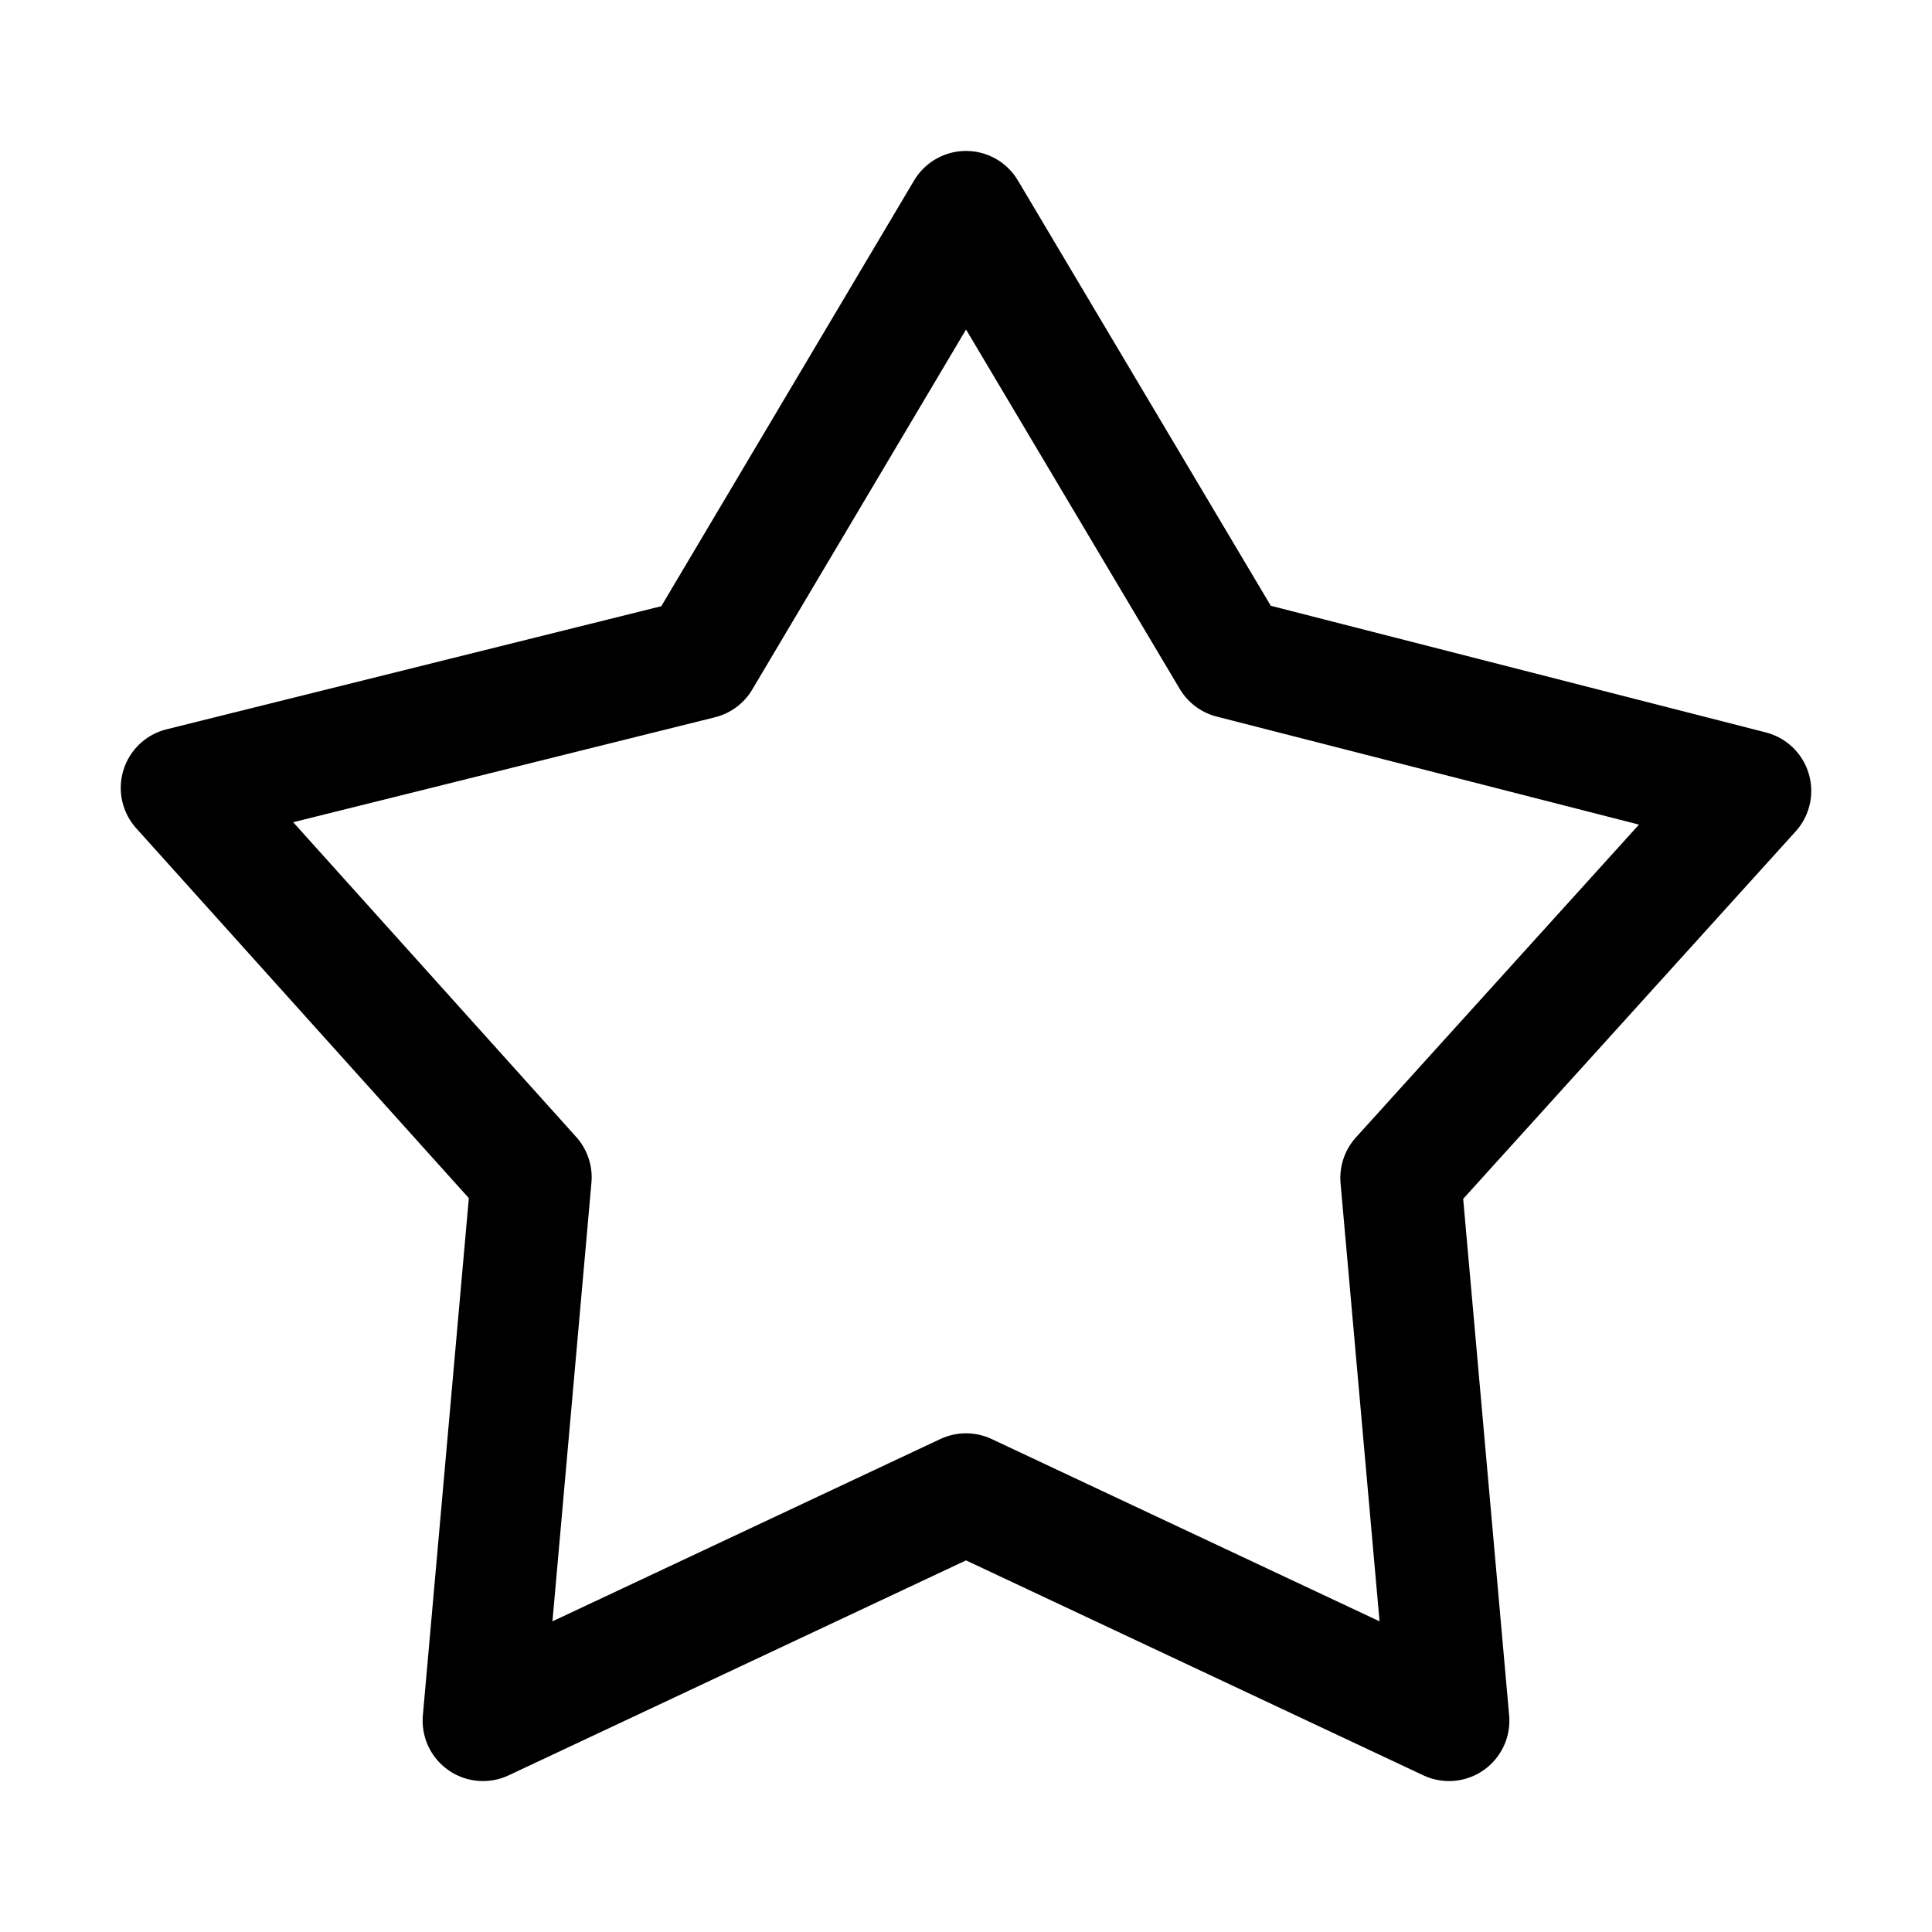
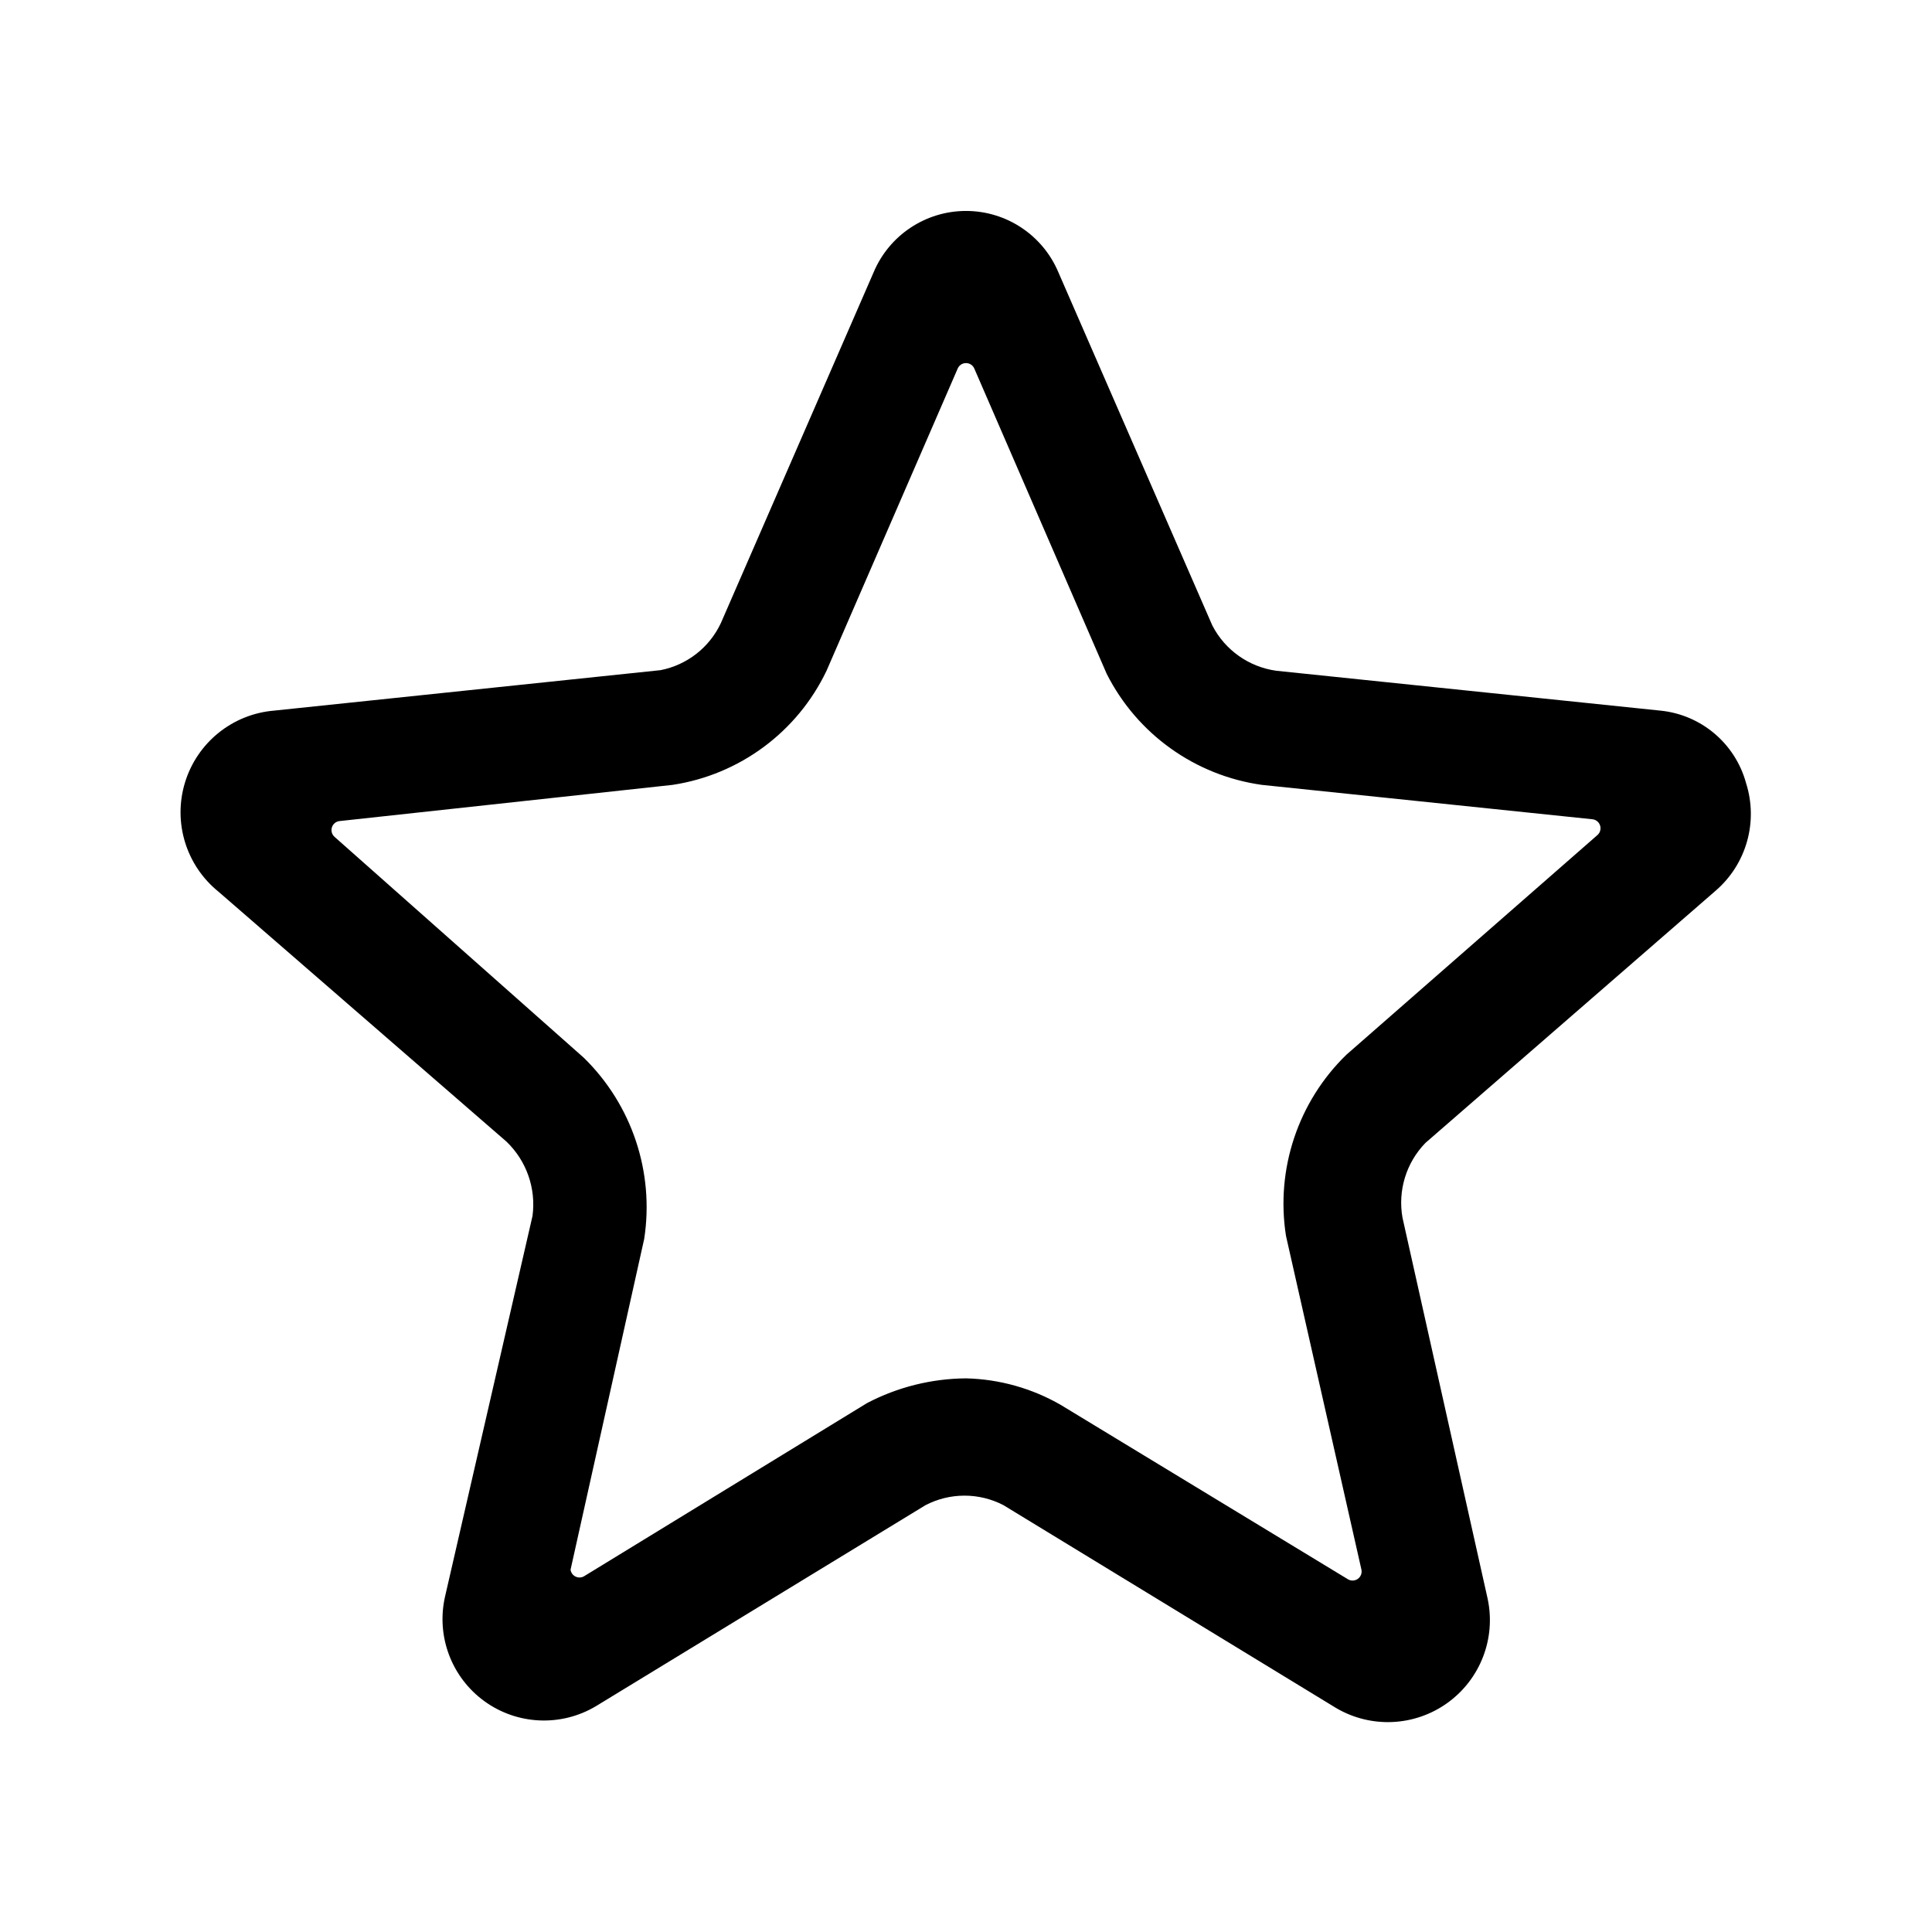
<svg xmlns="http://www.w3.org/2000/svg" aria-hidden="true" viewBox="0 0 32 32">
-   <path fill="none" stroke="currentColor" stroke-linecap="round" stroke-linejoin="round" stroke-width="2" d="M24 28.5l-8-3.76-8 3.76.8-9L3 13.05l8.6-2.14L16 3.5l4.4 7.4 8.6 2.2-5.8 6.41z" />
+   <path d="M27.5 11.77l-6.36-.66a1.41 1.41 0 01-1.06-.75l-2.55-5.85a1.66 1.66 0 00-3.06 0l-2.53 5.81a1.4 1.4 0 01-1 .78l-6.4.67a1.69 1.69 0 00-.92 3l4.77 4.14a1.44 1.44 0 01.43 1.23l-1.45 6.31a1.68 1.68 0 002.5 1.81l5.46-3.33a1.4 1.4 0 011.29 0l5.51 3.36a1.69 1.69 0 002.51-1.81l-1.41-6.31a1.42 1.42 0 01.38-1.24l4.81-4.18a1.68 1.68 0 00.5-1.78 1.64 1.64 0 00-1.42-1.2zm-5.2 5.7a3.44 3.44 0 00-1 3L22.55 26a.15.15 0 01-.22.16l-4.76-2.89a3.3 3.3 0 00-1.57-.44 3.59 3.59 0 00-1.64.41l-4.69 2.87a.15.15 0 01-.22-.11l1.22-5.48a3.46 3.46 0 00-1-3l-4.13-3.66a.15.15 0 01.08-.26l5.52-.6a3.39 3.39 0 002.55-1.89l2.17-5a.15.15 0 01.28 0l2.19 5.05A3.41 3.41 0 0020.9 13l5.48.57a.15.15 0 01.08.26z" />
</svg>
